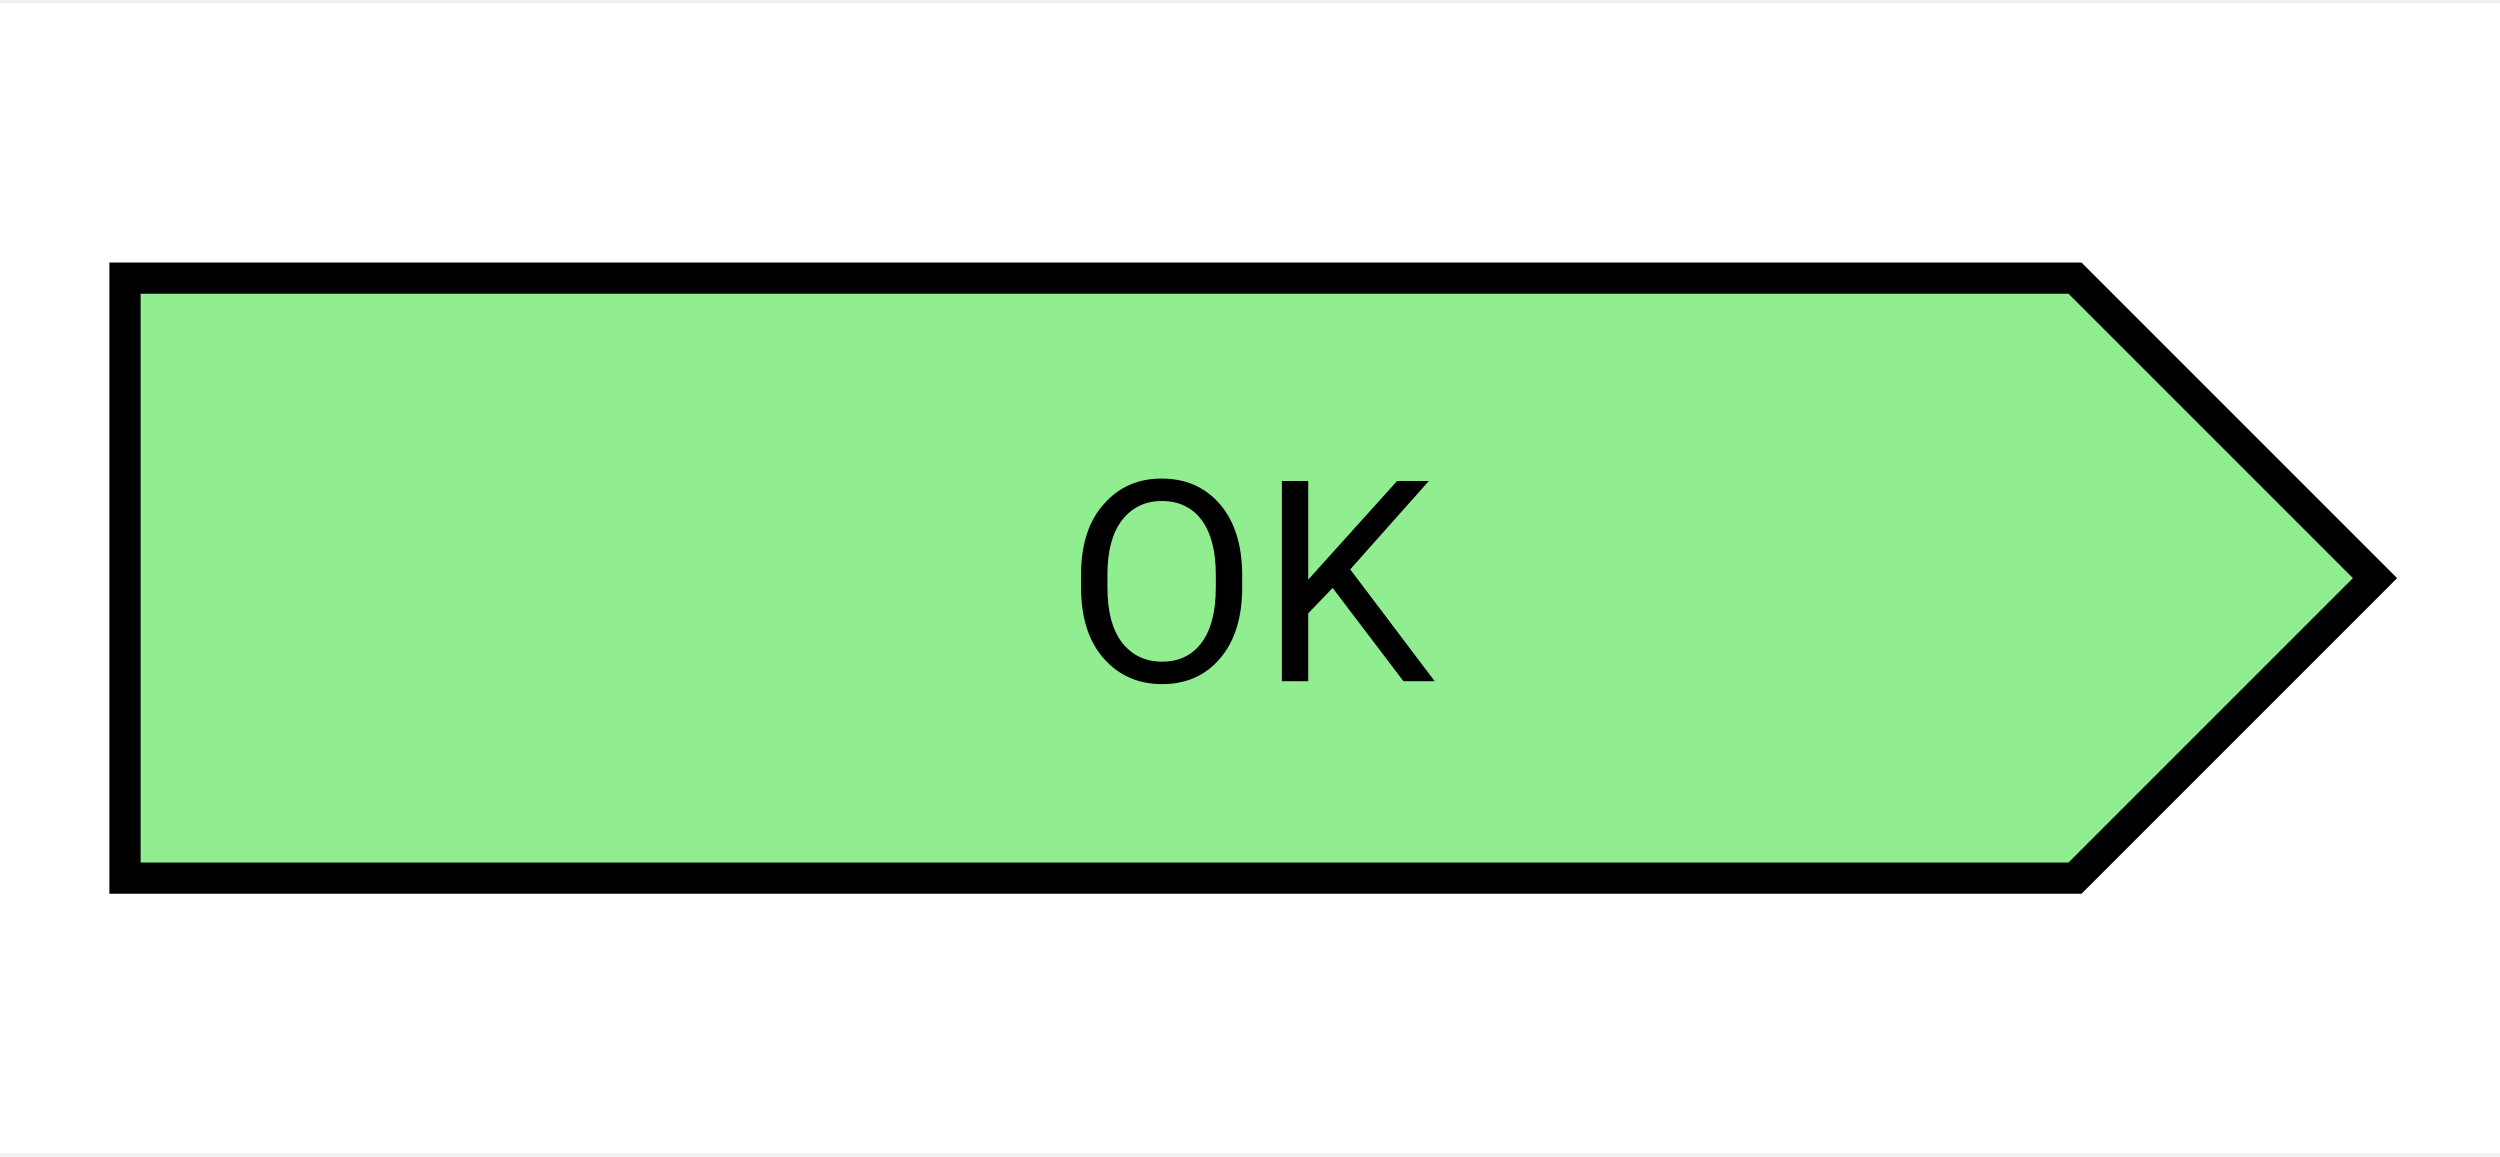
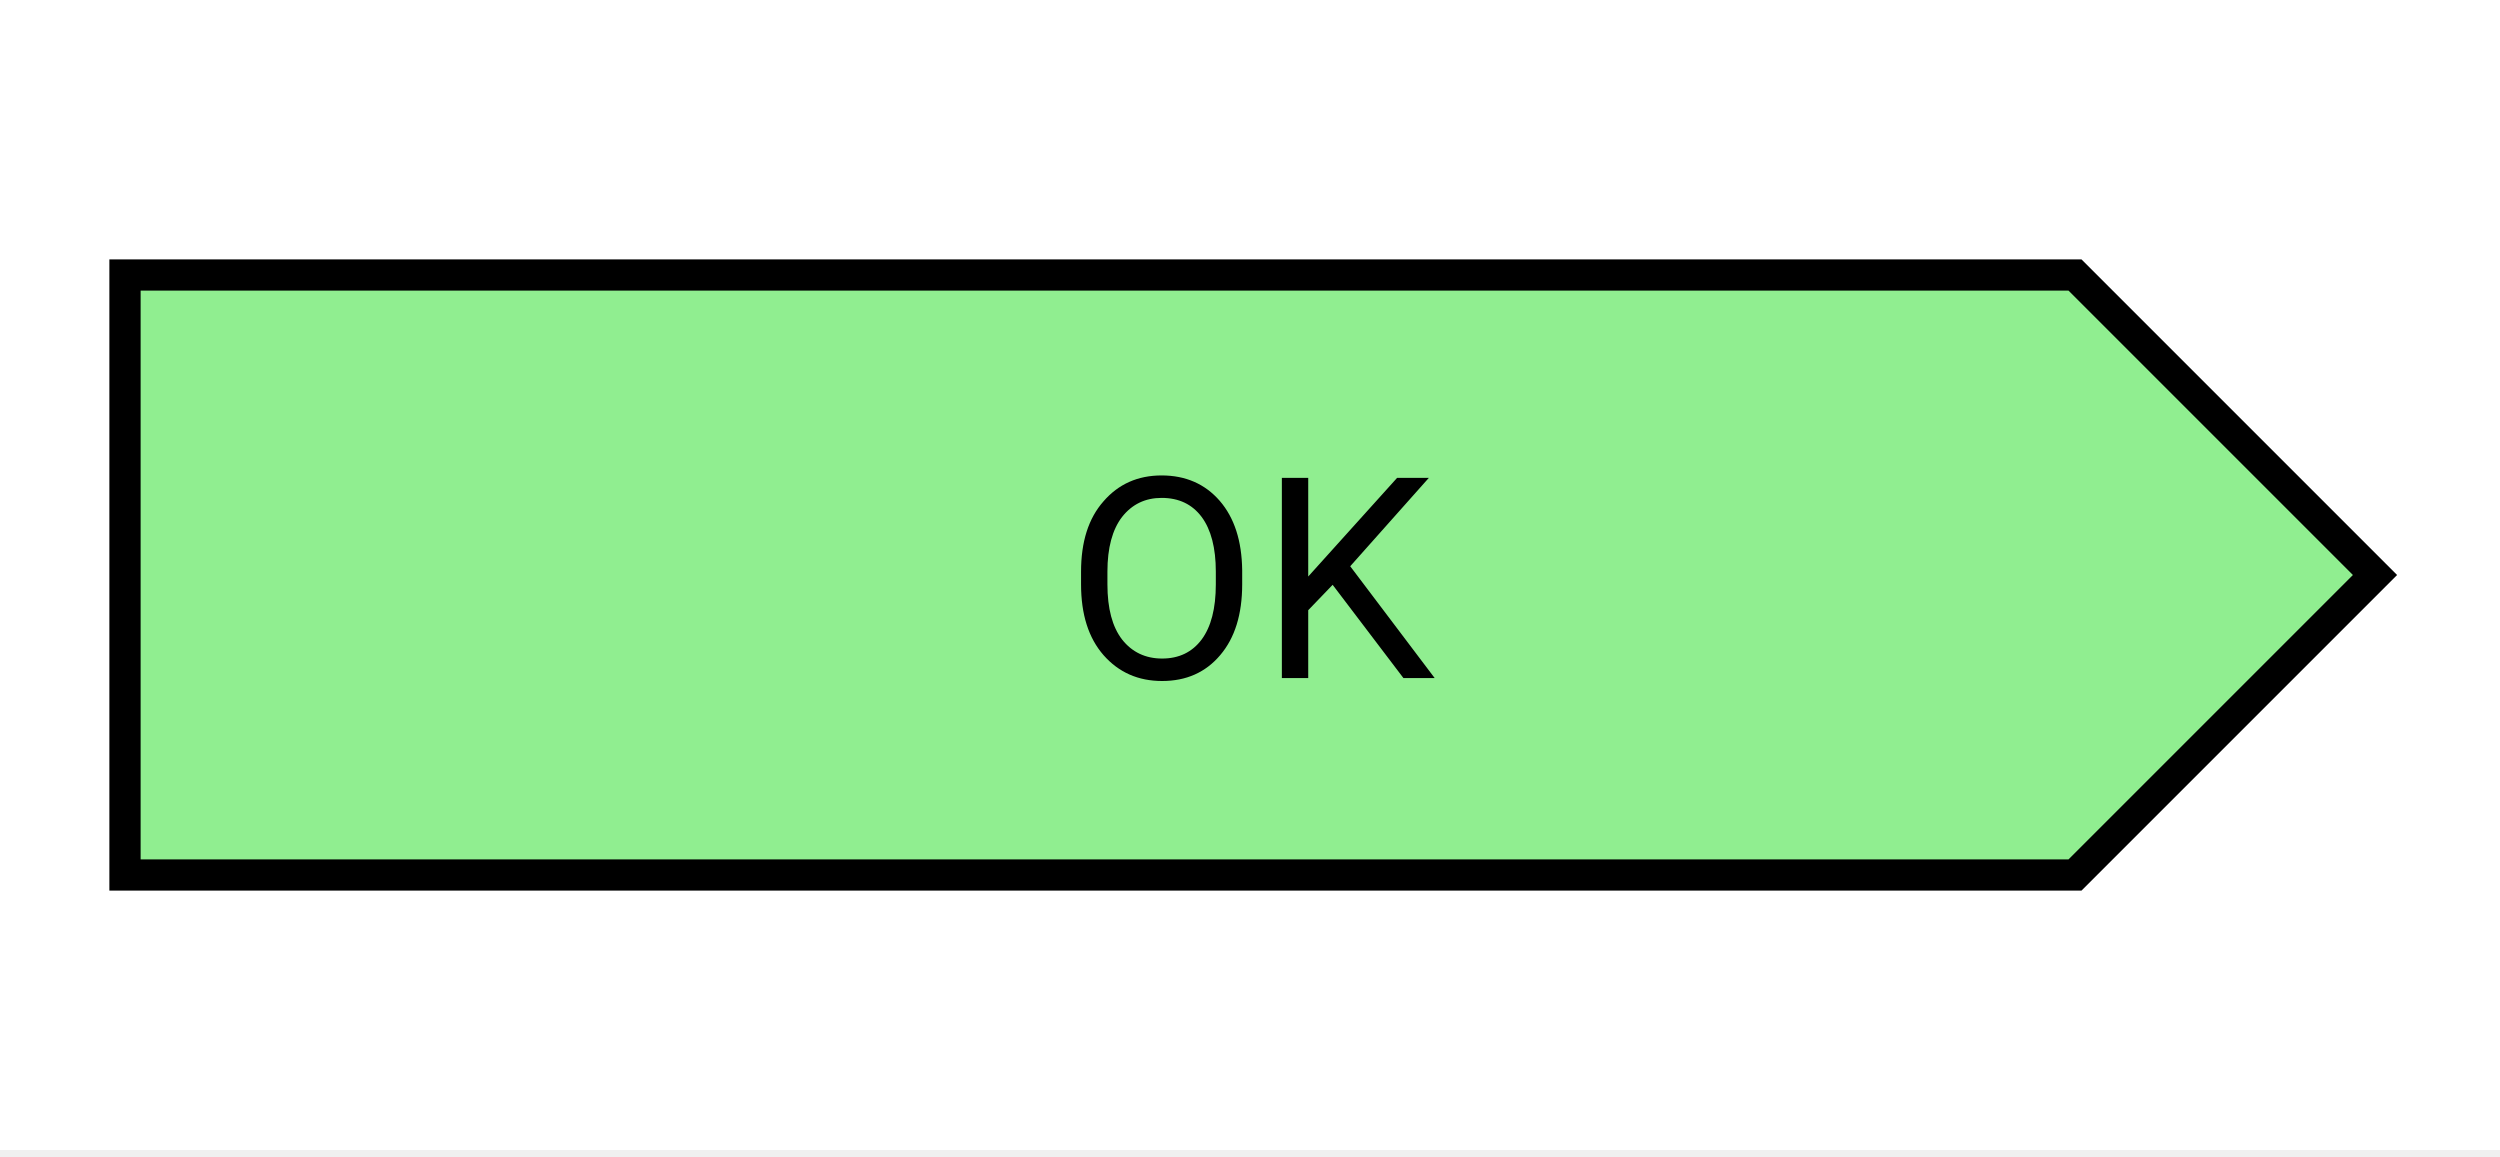
- <svg xmlns="http://www.w3.org/2000/svg" xmlns:xlink="http://www.w3.org/1999/xlink" width="80pt" height="37pt" viewBox="0.00 0.00 80.00 36.80">
+ <svg xmlns="http://www.w3.org/2000/svg" xmlns:xlink="http://www.w3.org/1999/xlink" width="80pt" height="37pt" viewBox="0.00 0.00 80.00 37.00">
  <g id="graph0" class="graph" transform="scale(1 1) rotate(0) translate(4 32.8)">
    <polygon fill="white" stroke="none" points="-4,4 -4,-32.8 76,-32.8 76,4 -4,4" />
    <g id="node1" class="node">
      <g id="a_node1">
        <a xlink:title="OK">
          <polygon fill="#90ee90" stroke="#000000" points="62.4,-24 0,-24 0,-4.8 62.4,-4.8 72,-14.4 62.4,-24" />
-           <text text-anchor="middle" x="36" y="-11.1" font-family="'Source Sans Pro',-apple-system,BlinkMacSystemFont,'Segoe UI',Roboto,'Helvetica Neue',Arial,sans-serif,'Apple Color Emoji','Segoe UI Emoji','Segoe UI Symbol'" font-size="9.00">OK</text>
+           <text xml:space="preserve" text-anchor="middle" x="36" y="-11.1" font-family="'Source Sans Pro',-apple-system,BlinkMacSystemFont,'Segoe UI',Roboto,'Helvetica Neue',Arial,sans-serif,'Apple Color Emoji','Segoe UI Emoji','Segoe UI Symbol'" font-size="9.00">OK</text>
        </a>
      </g>
    </g>
  </g>
</svg>
